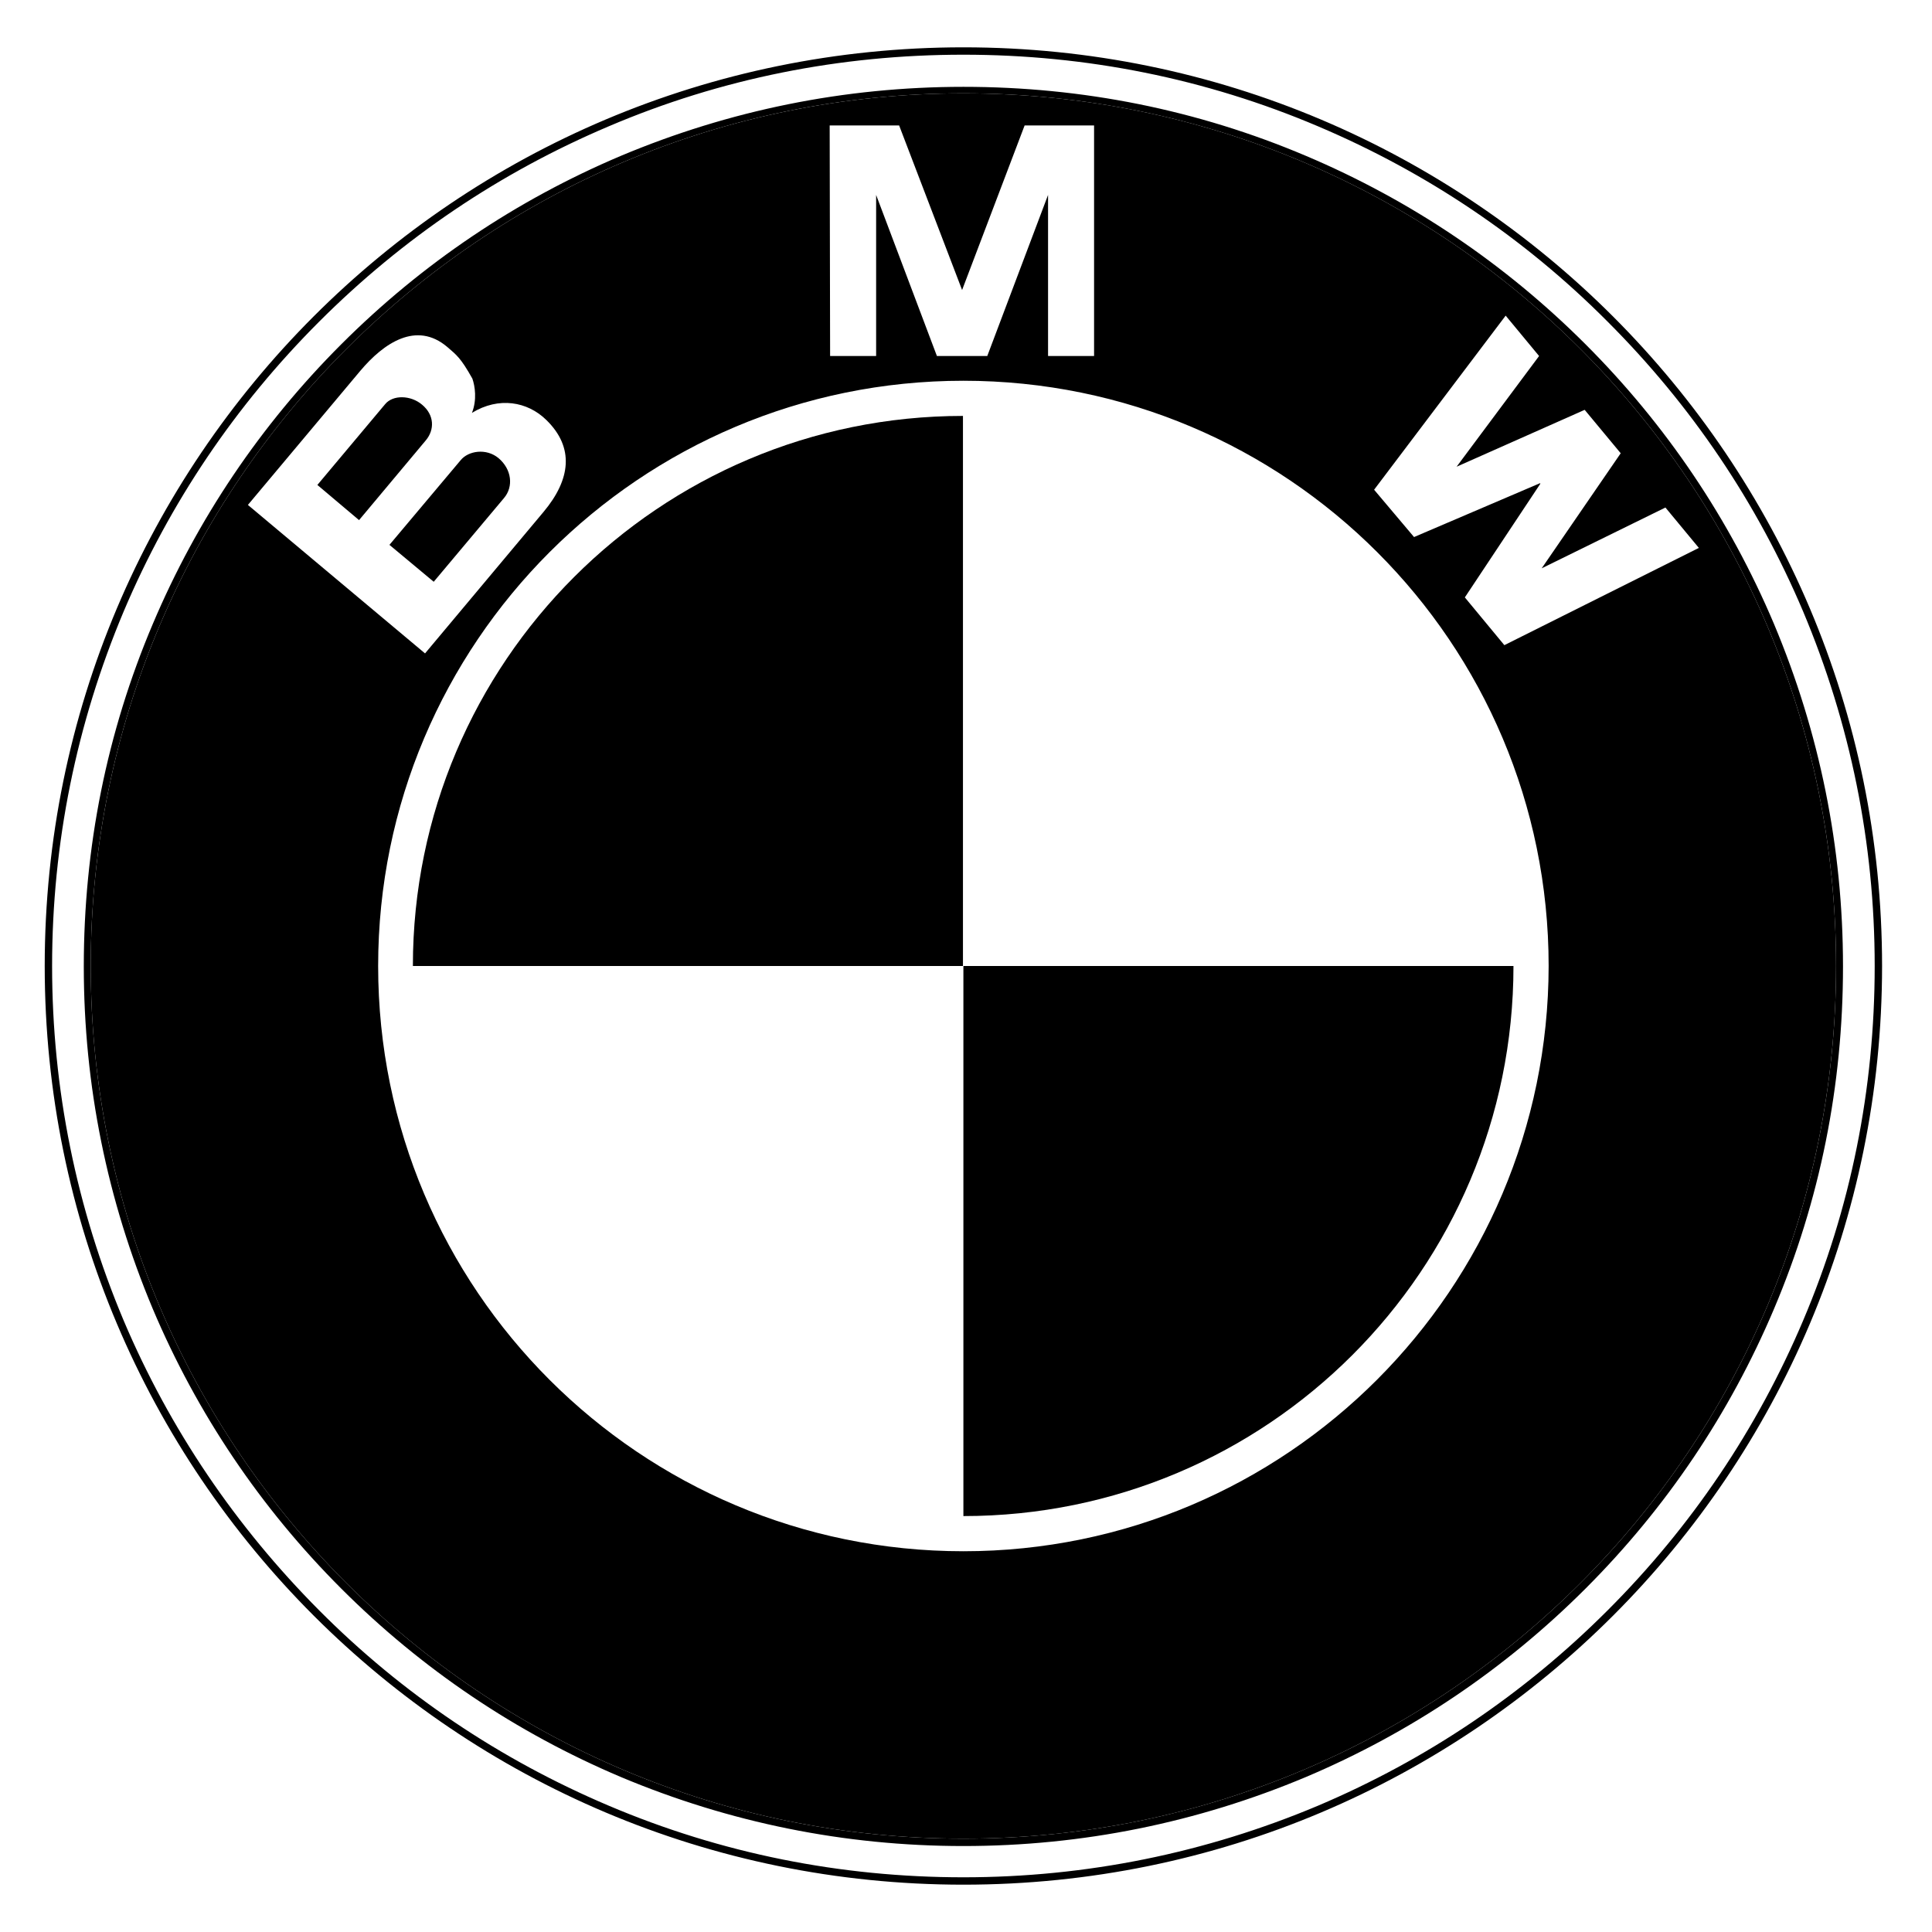
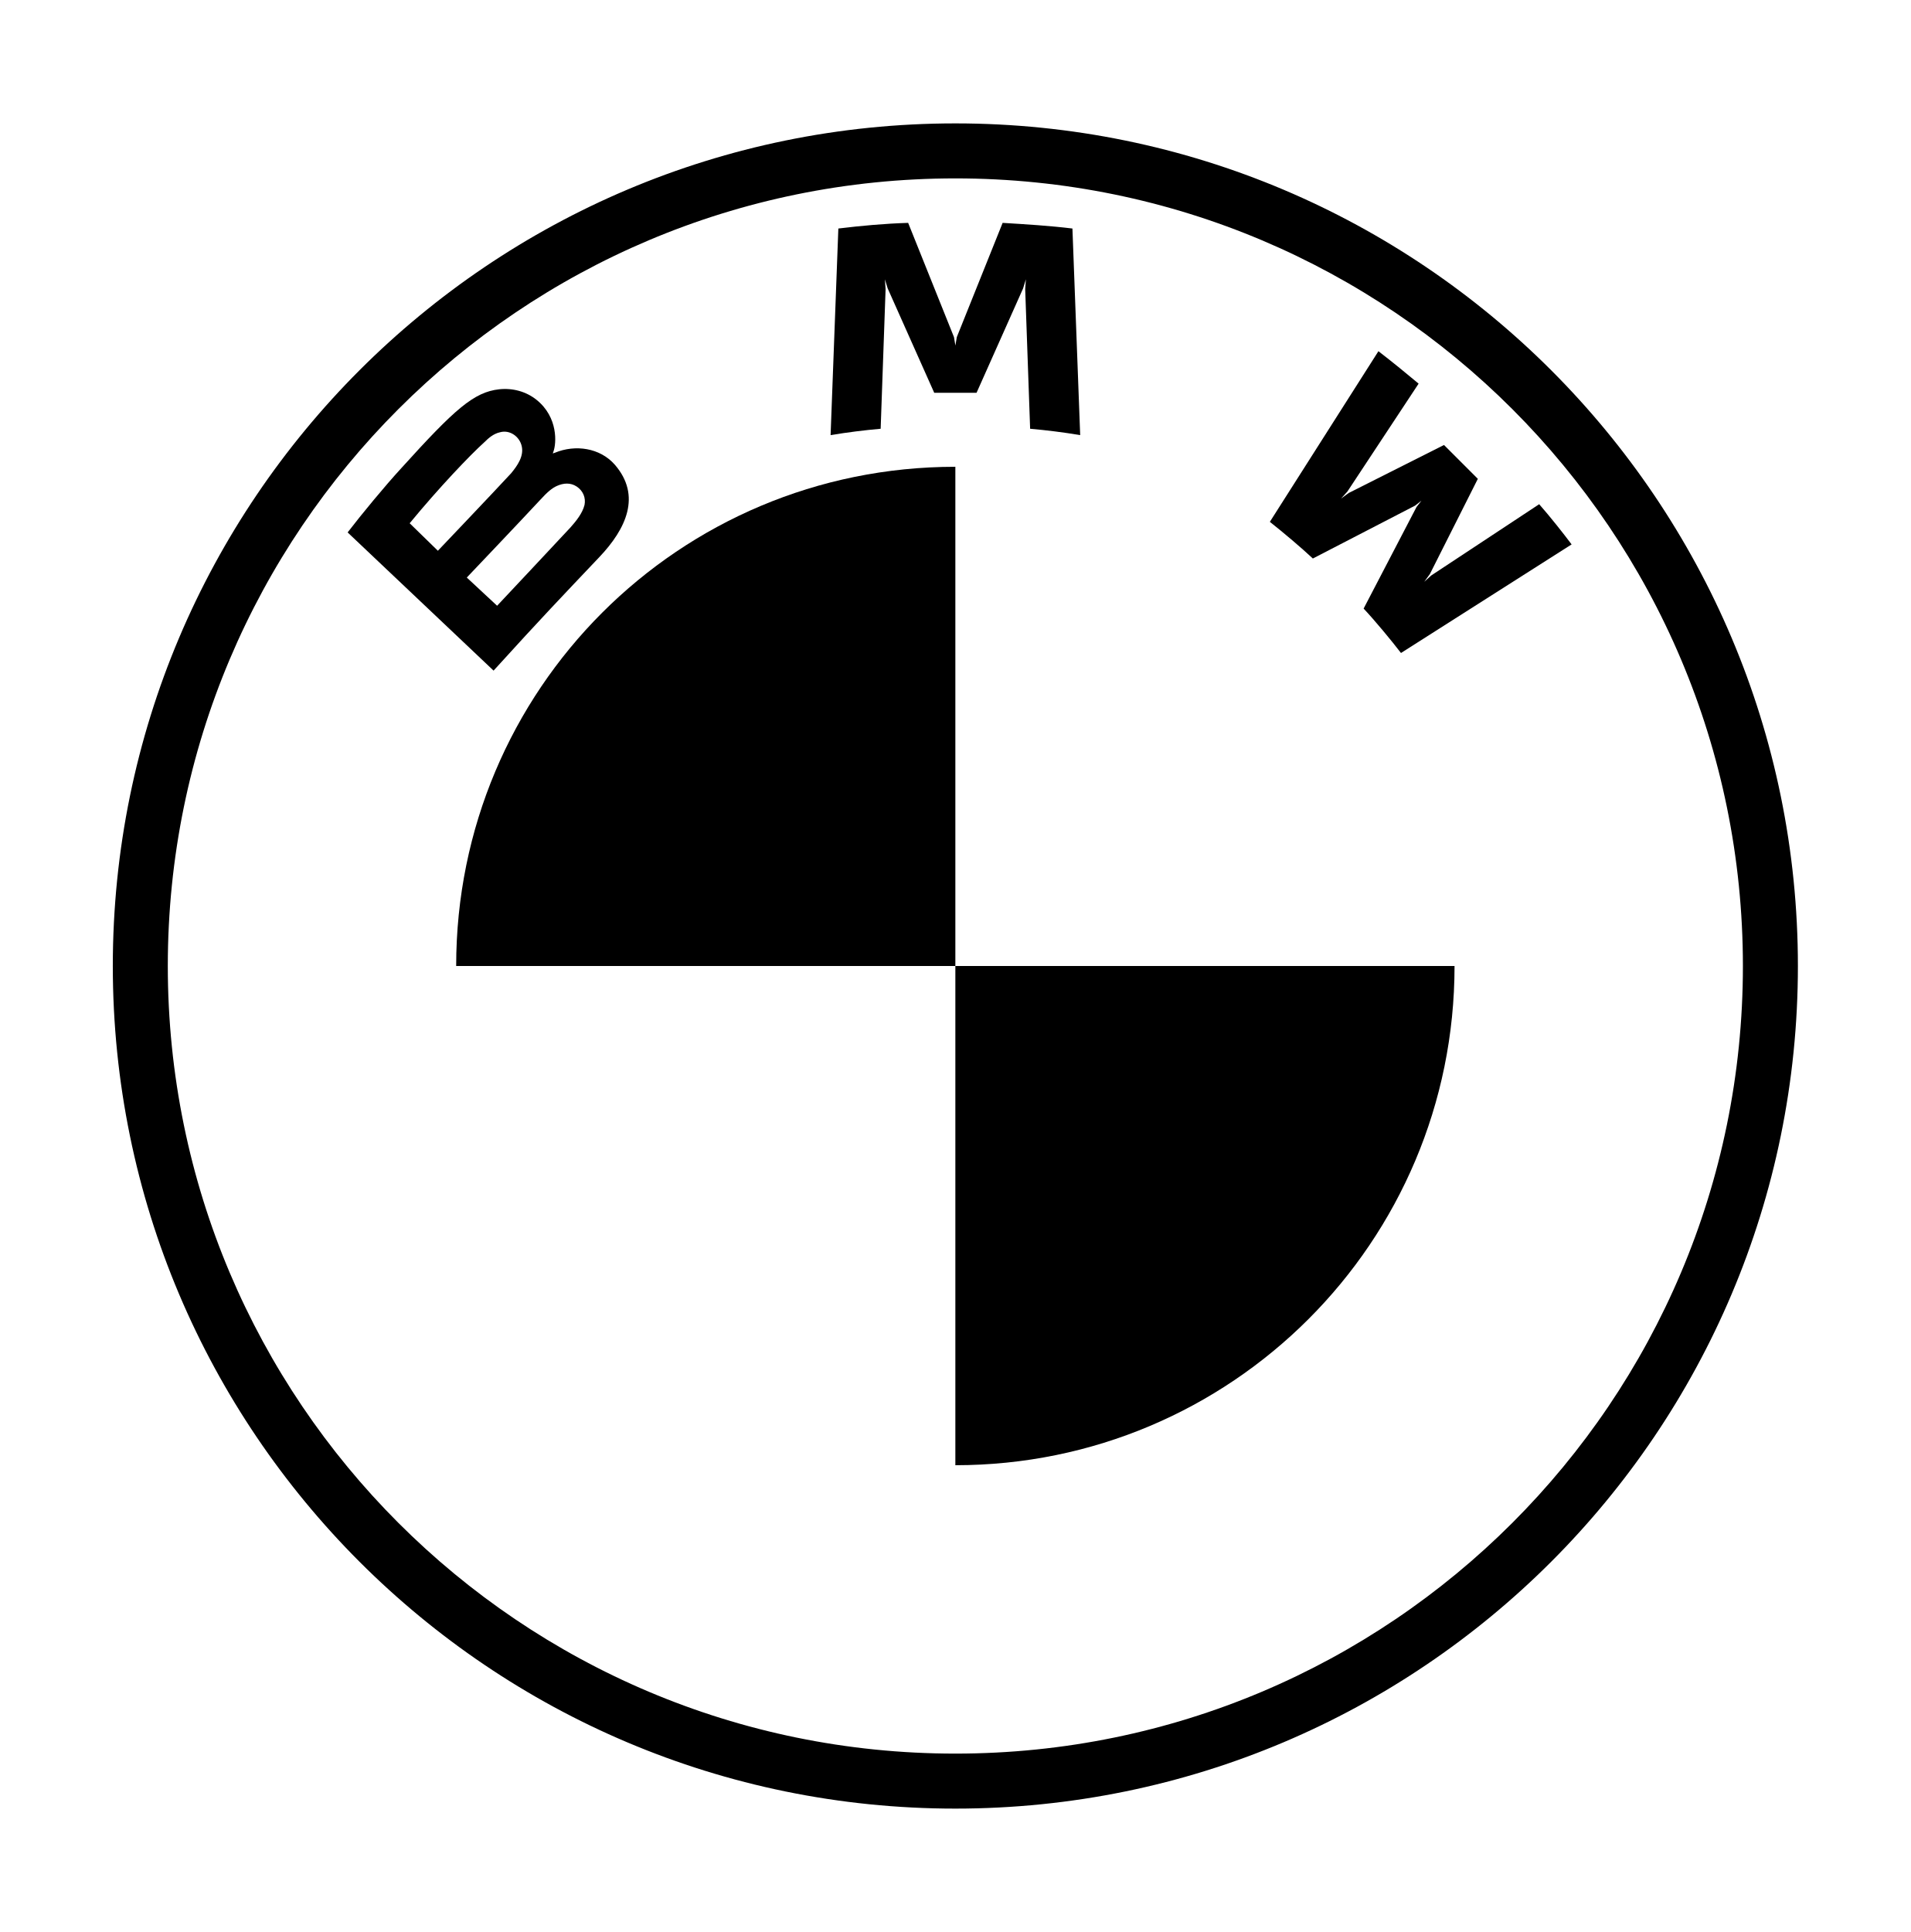
- <svg xmlns="http://www.w3.org/2000/svg" version="1.1" id="Ebene_1" x="0px" y="0px" viewBox="0 0 445 445" style="enable-background:new 0 0 445 445;" xml:space="preserve" width="20px" height="20px">
-   <path d="M221.9,423.5c-111,0-201-90-201-201c0-111,90-201,201-201c111,0,201,90,201,201C422.9,333.5,332.9,423.5,221.9,423.5   M221.9,10.9C105,10.9,10.3,105.6,10.3,222.5c0,116.9,94.7,211.6,211.6,211.6c116.9,0,211.6-94.7,211.6-211.6S338.7,10.9,221.9,10.9   M221.9,425.2c27.4,0,53.9-5.4,78.9-15.9c24.1-10.2,45.8-24.8,64.4-43.4c18.6-18.6,33.2-40.3,43.4-64.4c10.6-25,15.9-51.5,15.9-78.9  c0-27.4-5.4-53.9-15.9-78.9c-10.2-24.1-24.8-45.8-43.4-64.4c-18.6-18.6-40.3-33.2-64.4-43.4c-25-10.6-51.5-15.9-78.9-15.9  c-27.4,0-53.9,5.4-78.9,15.9c-24.1,10.2-45.8,24.8-64.4,43.4c-18.6,18.6-33.2,40.3-43.4,64.4c-10.6,25-15.9,51.5-15.9,78.9  c0,27.4,5.4,53.9,15.9,78.9c10.2,24.1,24.8,45.8,43.4,64.4c18.6,18.6,40.3,33.2,64.4,43.4C168,419.8,194.5,425.2,221.9,425.2   M221.9,12.6c28.3,0,55.8,5.5,81.7,16.5c25,10.6,47.5,25.7,66.7,45c19.3,19.3,34.4,41.7,45,66.7c10.9,25.9,16.5,53.4,16.5,81.7  c0,28.3-5.5,55.8-16.5,81.7c-10.6,25-25.7,47.4-45,66.7c-19.3,19.3-41.7,34.4-66.7,45c-25.9,10.9-53.4,16.5-81.7,16.5  s-55.8-5.5-81.7-16.5c-25-10.6-47.5-25.7-66.7-45s-34.4-41.7-45-66.7c-10.9-25.9-16.5-53.4-16.5-81.7s5.6-55.8,16.5-81.7  c10.6-25,25.7-47.4,45-66.7c19.3-19.3,41.7-34.4,66.7-45C166,18.1,193.5,12.6,221.9,12.6" />
-   <path d="M97.2,93.2c-2.6-2.2-6.7-2.3-8.5-0.1l-15.6,18.6l9.6,8.1l15.4-18.4C100.1,99,100.1,95.6,97.2,93.2" />
-   <path d="M116.1,114.7c2.2-2.6,1.8-6.6-1.3-9.2c-2.8-2.3-6.9-1.7-8.7,0.5l-16.4,19.5l10.2,8.5L116.1,114.7z" />
-   <path d="M221.9,21.5c-111,0-201,90-201,201c0,111,90,201,201,201s201-90,201-201C422.9,111.5,332.9,21.5,221.9,21.5 M191.1,28.9h16  l14.5,37.9L236,28.9h16V82h-10.6V44.9l-14,37.1h-11.6l-14-37.1V82h-10.6L191.1,28.9L191.1,28.9z M57.1,116.3L83,85.4  c5.4-6.4,12.9-11.5,20-5.5c2.2,1.9,3.1,2.5,5.8,7.3c0.6,1.7,1.1,4.9-0.1,7.9c6.2-3.8,12.8-2.6,17.1,1.6c6.6,6.4,5.6,13.8-0.6,21.2  l-27.3,32.6L57.1,116.3z M221.9,357.3c-74.4,0-134.8-60.3-134.8-134.8c0-74.4,60.3-134.8,134.8-134.8c74.4,0,134.8,60.3,134.8,134.8  C356.6,296.9,296.3,357.3,221.9,357.3 M346.5,148.6l-9.1-11l17.4-26.2l-0.1-0.1l-29,12.4l-9.2-10.9l30.3-40.1l7.7,9.3l-19,25.5  L365,94.4l8.3,10l-18.2,26.5l28.5-14l7.7,9.3L346.5,148.6z" />
-   <path d="M95.1,222.5h126.7V95.8C151.9,95.8,95.1,152.5,95.1,222.5" />
-   <path d="M221.9,222.5v126.7c70,0,126.7-56.7,126.7-126.7H221.9z" />
+ <svg xmlns="http://www.w3.org/2000/svg" version="1.1" id="Layer_2" x="0px" y="0px" viewBox="0 0 271 274" style="enable-background:new 0 0 271 274;" xml:space="preserve">
+   <path id="Shape" class="st1" d="M135.5,17.5C69.5,17.5,16,71,16,137s53.5,119.5,119.5,119.5S255,203,255,137  S201.5,17.5,135.5,17.5L135.5,17.5z M247.2,137c0,61.7-50,111.7-111.7,111.7S23.8,198.7,23.8,137s50-111.7,111.7-111.7  S247.2,75.3,247.2,137z" />
+   <g id="Group" transform="translate(7.304985, 3.108504)">
+     <path id="W_60_" class="st1" d="M186.1,83.2c1.6,1.7,4,4.6,5.3,6.3l24.2-15.4c-1.2-1.6-3.1-4-4.6-5.7l-15.3,10.1l-1,0.9  l0.8-1.1l6.8-13.5l-4.8-4.8l-13.5,6.8l-1.1,0.8l0.9-1l10.1-15.3c-1.8-1.5-3.5-2.9-5.7-4.6l-15.4,24.2c1.9,1.5,4.5,3.7,6.1,5.2  l14.5-7.5l0.9-0.7l-0.7,0.9L186.1,83.2z" />
+     <path id="M_60_" class="st1" d="M131.2,52.6l6.6-14.8l0.4-1.3l-0.1,1.4l0.7,19.8c2.3,0.2,4.7,0.5,7.1,0.9l-1.1-29.3  c-3.3-0.4-6.6-0.6-9.9-0.8l-6.5,16.2l-0.2,1.2l-0.2-1.2l-6.5-16.2c-3.3,0.1-6.6,0.4-9.9,0.8l-1.1,29.3c2.4-0.4,4.8-0.7,7.1-0.9  l0.7-19.8l-0.1-1.4l0.4,1.3l6.6,14.8H131.2z" />
+     <path id="B_x5F_22d_60_" class="st1" d="M77.7,75.9c3.8-4,6-8.7,2.2-13.1c-2.1-2.4-5.6-2.9-8.5-1.7l-0.3,0.1l0.1-0.3  c0.4-1.1,0.7-4.8-2.4-7.3c-1.5-1.2-3.4-1.7-5.3-1.5c-3.6,0.4-6.3,2.8-13.9,11.2c-2.3,2.5-5.6,6.5-7.6,9.1L62.7,92  C69.6,84.4,72.3,81.6,77.7,75.9z M50.8,71.1c4.2-5.1,8.6-9.7,10.6-11.5c0.6-0.6,1.3-1.2,2.2-1.4c1.4-0.4,2.8,0.6,3.1,2  c0.3,1.4-0.6,2.7-1.5,3.8C62.9,66.5,54.8,75,54.8,75L50.8,71.1z M58.9,78.8c0,0,7.9-8.3,10.4-11c1-1.1,1.7-1.7,2.4-2  c0.9-0.4,1.9-0.5,2.8,0.1c0.9,0.6,1.3,1.6,1.1,2.6c-0.3,1.2-1.2,2.3-2,3.2c-1.1,1.2-10.4,11.1-10.4,11.1L58.9,78.8z" />
+   </g>
+   <path class="st2" d="M135.5,66.2V137H64.7C64.7,97.8,96.3,66.2,135.5,66.2z" />
+   <path class="st2" d="M206.3,137c0,39.2-31.7,70.8-70.8,70.8V137H206.3z" />
</svg>
